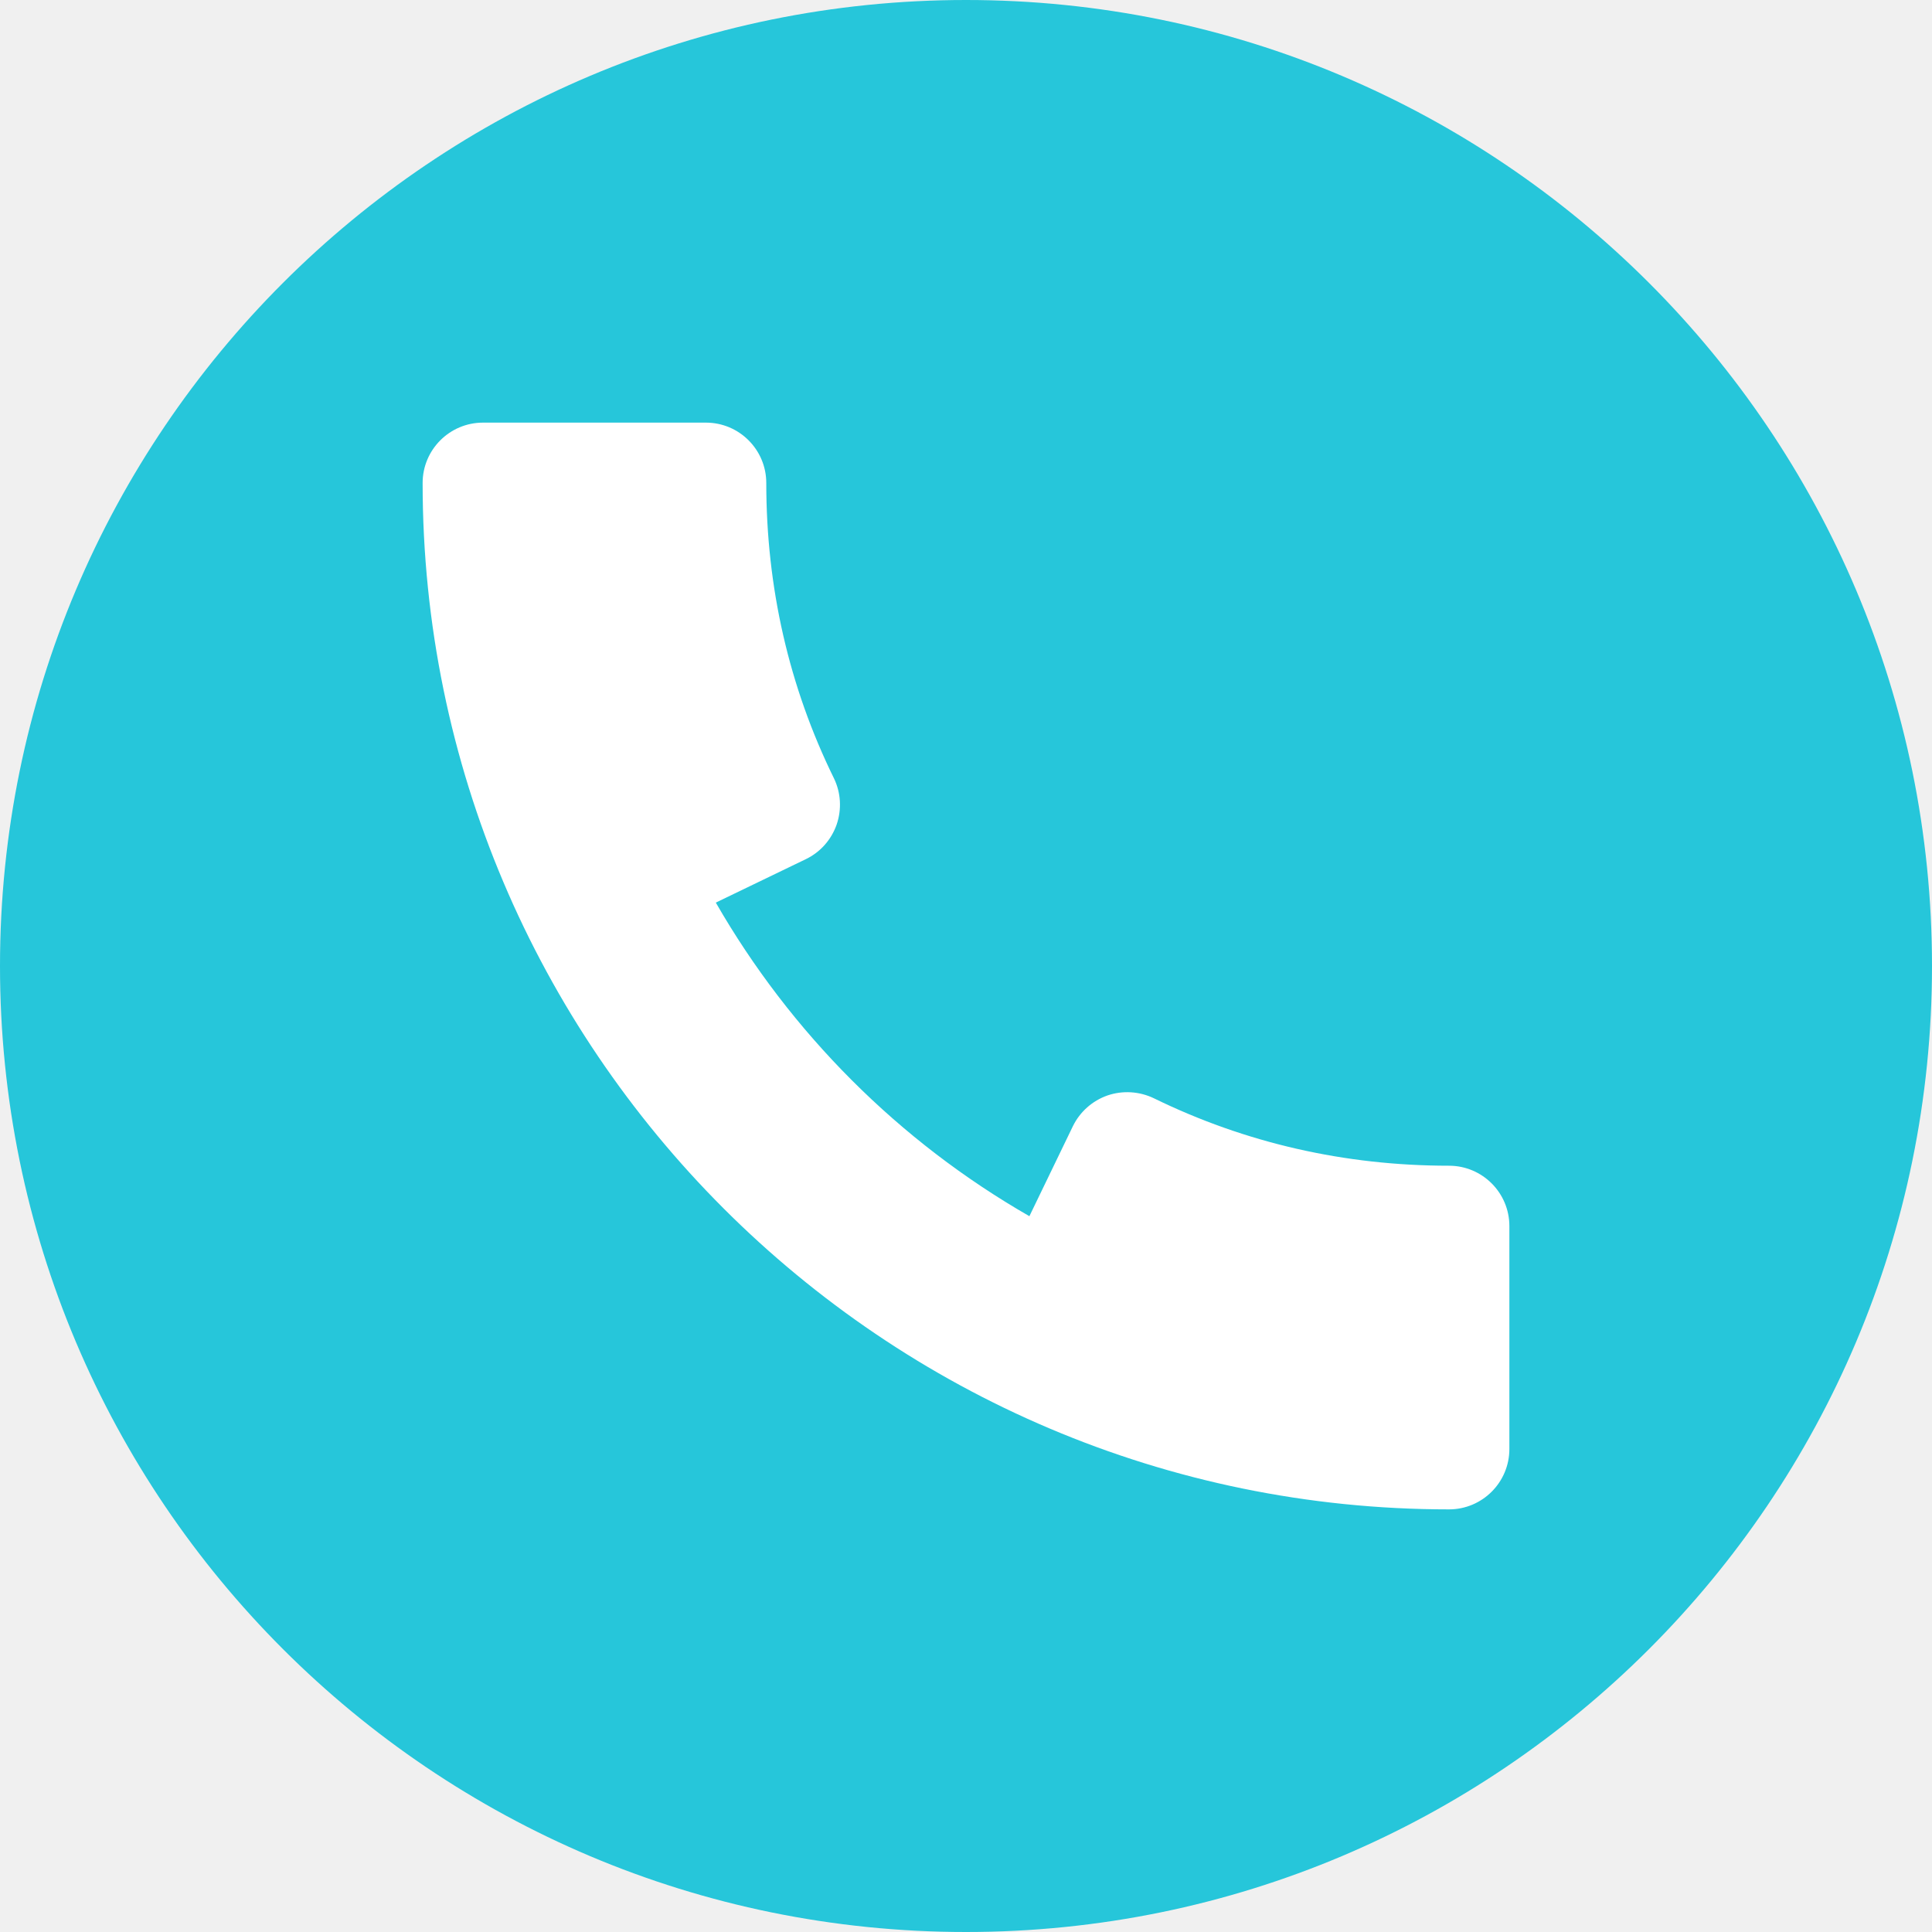
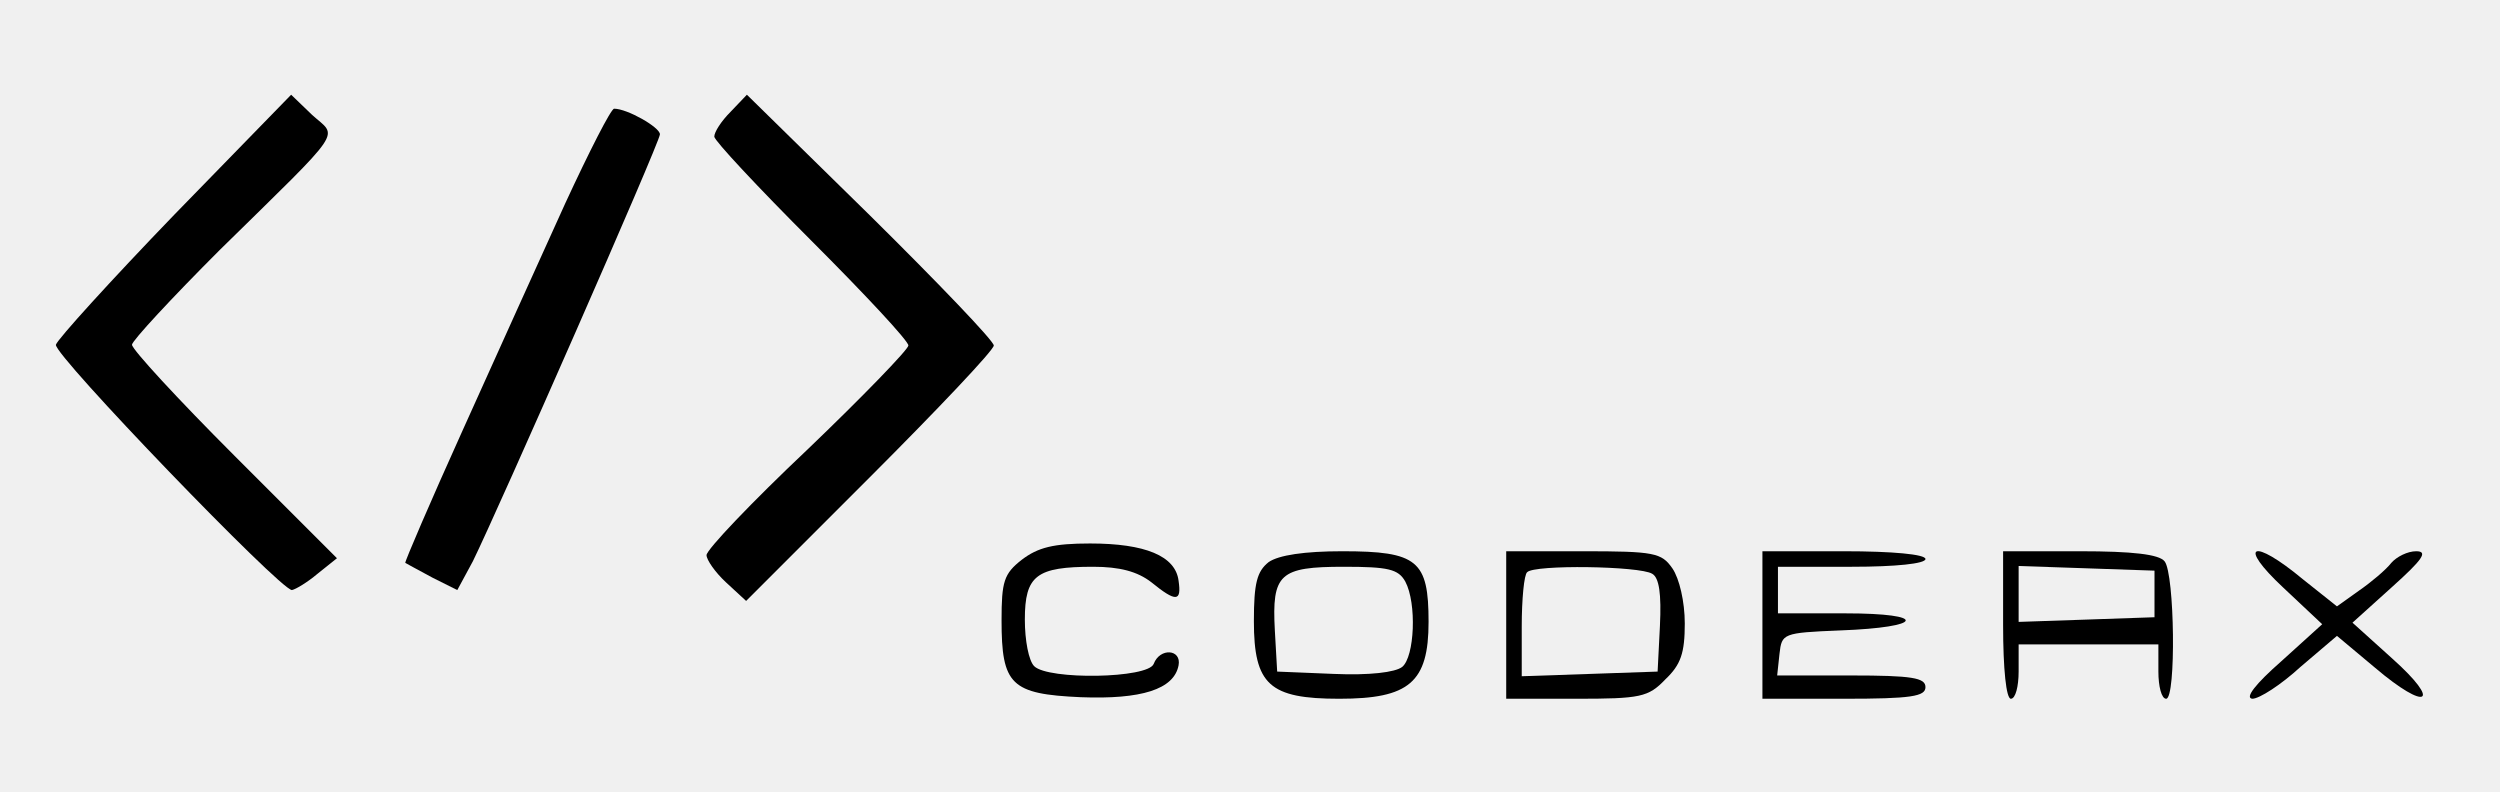
- <svg xmlns="http://www.w3.org/2000/svg" version="1.1" id="Capa_1" x="0px" y="0px" viewBox="0 0 512 512" style="enable-background:new 0 0 512 512;" xml:space="preserve" width="512px" height="512px" class="">
-   <g transform="matrix(1 0 0 1 0 0)">
-     <circle style="fill:#26C6DA" cx="256" cy="256" r="256" data-original="#2196F3" class="" data-old_color="#2196F3" />
-     <path style="fill:#FFFFFF" d="M384,308.928c-27.616,0-53.952-6.016-78.24-17.888c-3.808-1.824-8.224-2.112-12.256-0.736  c-4.032,1.408-7.328,4.352-9.184,8.16l-11.52,23.84c-34.56-19.84-63.232-48.544-83.104-83.104l23.872-11.52  c3.84-1.856,6.752-5.152,8.16-9.184c1.376-4.032,1.12-8.448-0.736-12.256c-11.904-24.256-17.92-50.592-17.92-78.24  c0-8.832-7.168-16-16-16H128c-8.832,0-16,7.168-16,16c0,149.984,122.016,272,272,272c8.832,0,16-7.168,16-16v-59.072  C400,316.096,392.832,308.928,384,308.928z" data-original="#FAFAFA" class="active-path" data-old_color="#FAFAFA" />
+ <svg xmlns="http://www.w3.org/2000/svg" version="1.0" width="322pt" height="102pt" viewBox="0 0 322 102" preserveAspectRatio="xMidYMid meet">
+   <g transform="translate(0,102) scale(0.1,-0.1)" fill="#000000" stroke="none">
+     <path d="M225 744 c-82 -85 -151 -161 -153 -168 -3 -13 289 -316 304 -316 5 1 20 10 33 21 l25 20 -132 132 c-73 73 -132 137 -132 143 0 5 51 60 113 122 164 161 152 144 119 174 l-27 26 -150 -154z" />
+     <path d="M941 876 c-12 -12 -21 -26 -21 -32 0 -5 56 -65 125 -134 69 -69 125 -129 125 -135 0 -5 -59 -66 -130 -134 -72 -68 -130 -129 -130 -136 0 -6 11 -22 25 -35 l26 -24 159 159 c88 88 160 164 160 170 0 6 -72 81 -159 167 l-159 156 -21 -22z" />
+     <path d="M728 758 c-31 -68 -90 -199 -132 -292 -42 -93 -75 -170 -74 -171 2 -1 18 -10 35 -19 l32 -16 20 37 c32 65 241 540 241 550 0 9 -42 33 -59 33 -4 0 -32 -55 -63 -122z" />
+     <path d="M1316 299 c-23 -18 -26 -28 -26 -78 0 -83 12 -95 102 -99 78 -3 120 10 126 41 4 21 -24 23 -32 2 -7 -19 -136 -21 -154 -3 -7 7 -12 33 -12 60 0 57 15 68 88 68 34 0 57 -6 75 -20 32 -26 39 -25 35 2 -4 32 -43 48 -114 48 -47 0 -67 -5 -88 -21z" />
+     <path d="M1634 296 c-15 -12 -19 -27 -19 -76 0 -82 20 -100 110 -100 90 0 115 21 115 99 0 79 -14 91 -111 91 -49 0 -82 -5 -95 -14z m176 -25 c15 -28 12 -97 -4 -110 -9 -7 -42 -11 -88 -9 l-73 3 -3 53 c-4 73 6 82 89 82 57 0 70 -3 79 -19z" />
+     <path d="M1940 215 l0 -95 90 0 c83 0 93 2 115 25 20 19 25 34 25 72 0 28 -7 58 -16 71 -14 20 -23 22 -115 22 l-99 0 0 -95z m188 66 c9 -5 12 -26 10 -67 l-3 -59 -87 -3 -88 -3 0 64 c0 35 3 67 7 70 9 10 145 8 161 -2z" />
+     <path d="M2270 215 l0 -95 105 0 c87 0 105 3 105 15 0 12 -17 15 -96 15 l-95 0 3 28 c3 26 4 27 78 30 109 4 114 22 7 22 l-87 0 0 30 0 30 95 0 c57 0 95 4 95 10 0 6 -42 10 -105 10 l-105 0 0 -95z" />
+     <path d="M2580 215 c0 -57 4 -95 10 -95 6 0 10 16 10 35 l0 35 90 0 90 0 0 -35 c0 -19 4 -35 10 -35 13 0 11 161 -2 177 -7 9 -41 13 -109 13 l-99 0 0 -95z m195 40 l0 -30 -87 -3 -88 -3 0 36 0 36 88 -3 87 -3 0 -30z" />
+     <path d="M2941 263 l50 -47 -53 -48 c-33 -29 -47 -47 -37 -48 9 0 37 18 62 41 l47 40 49 -41 c67 -57 87 -46 22 12 l-51 46 51 46 c39 35 47 46 31 46 -11 0 -25 -7 -32 -15 -7 -9 -26 -25 -42 -36 l-28 -20 -44 35 c-65 54 -85 45 -25 -11z" />
  </g>
</svg>
